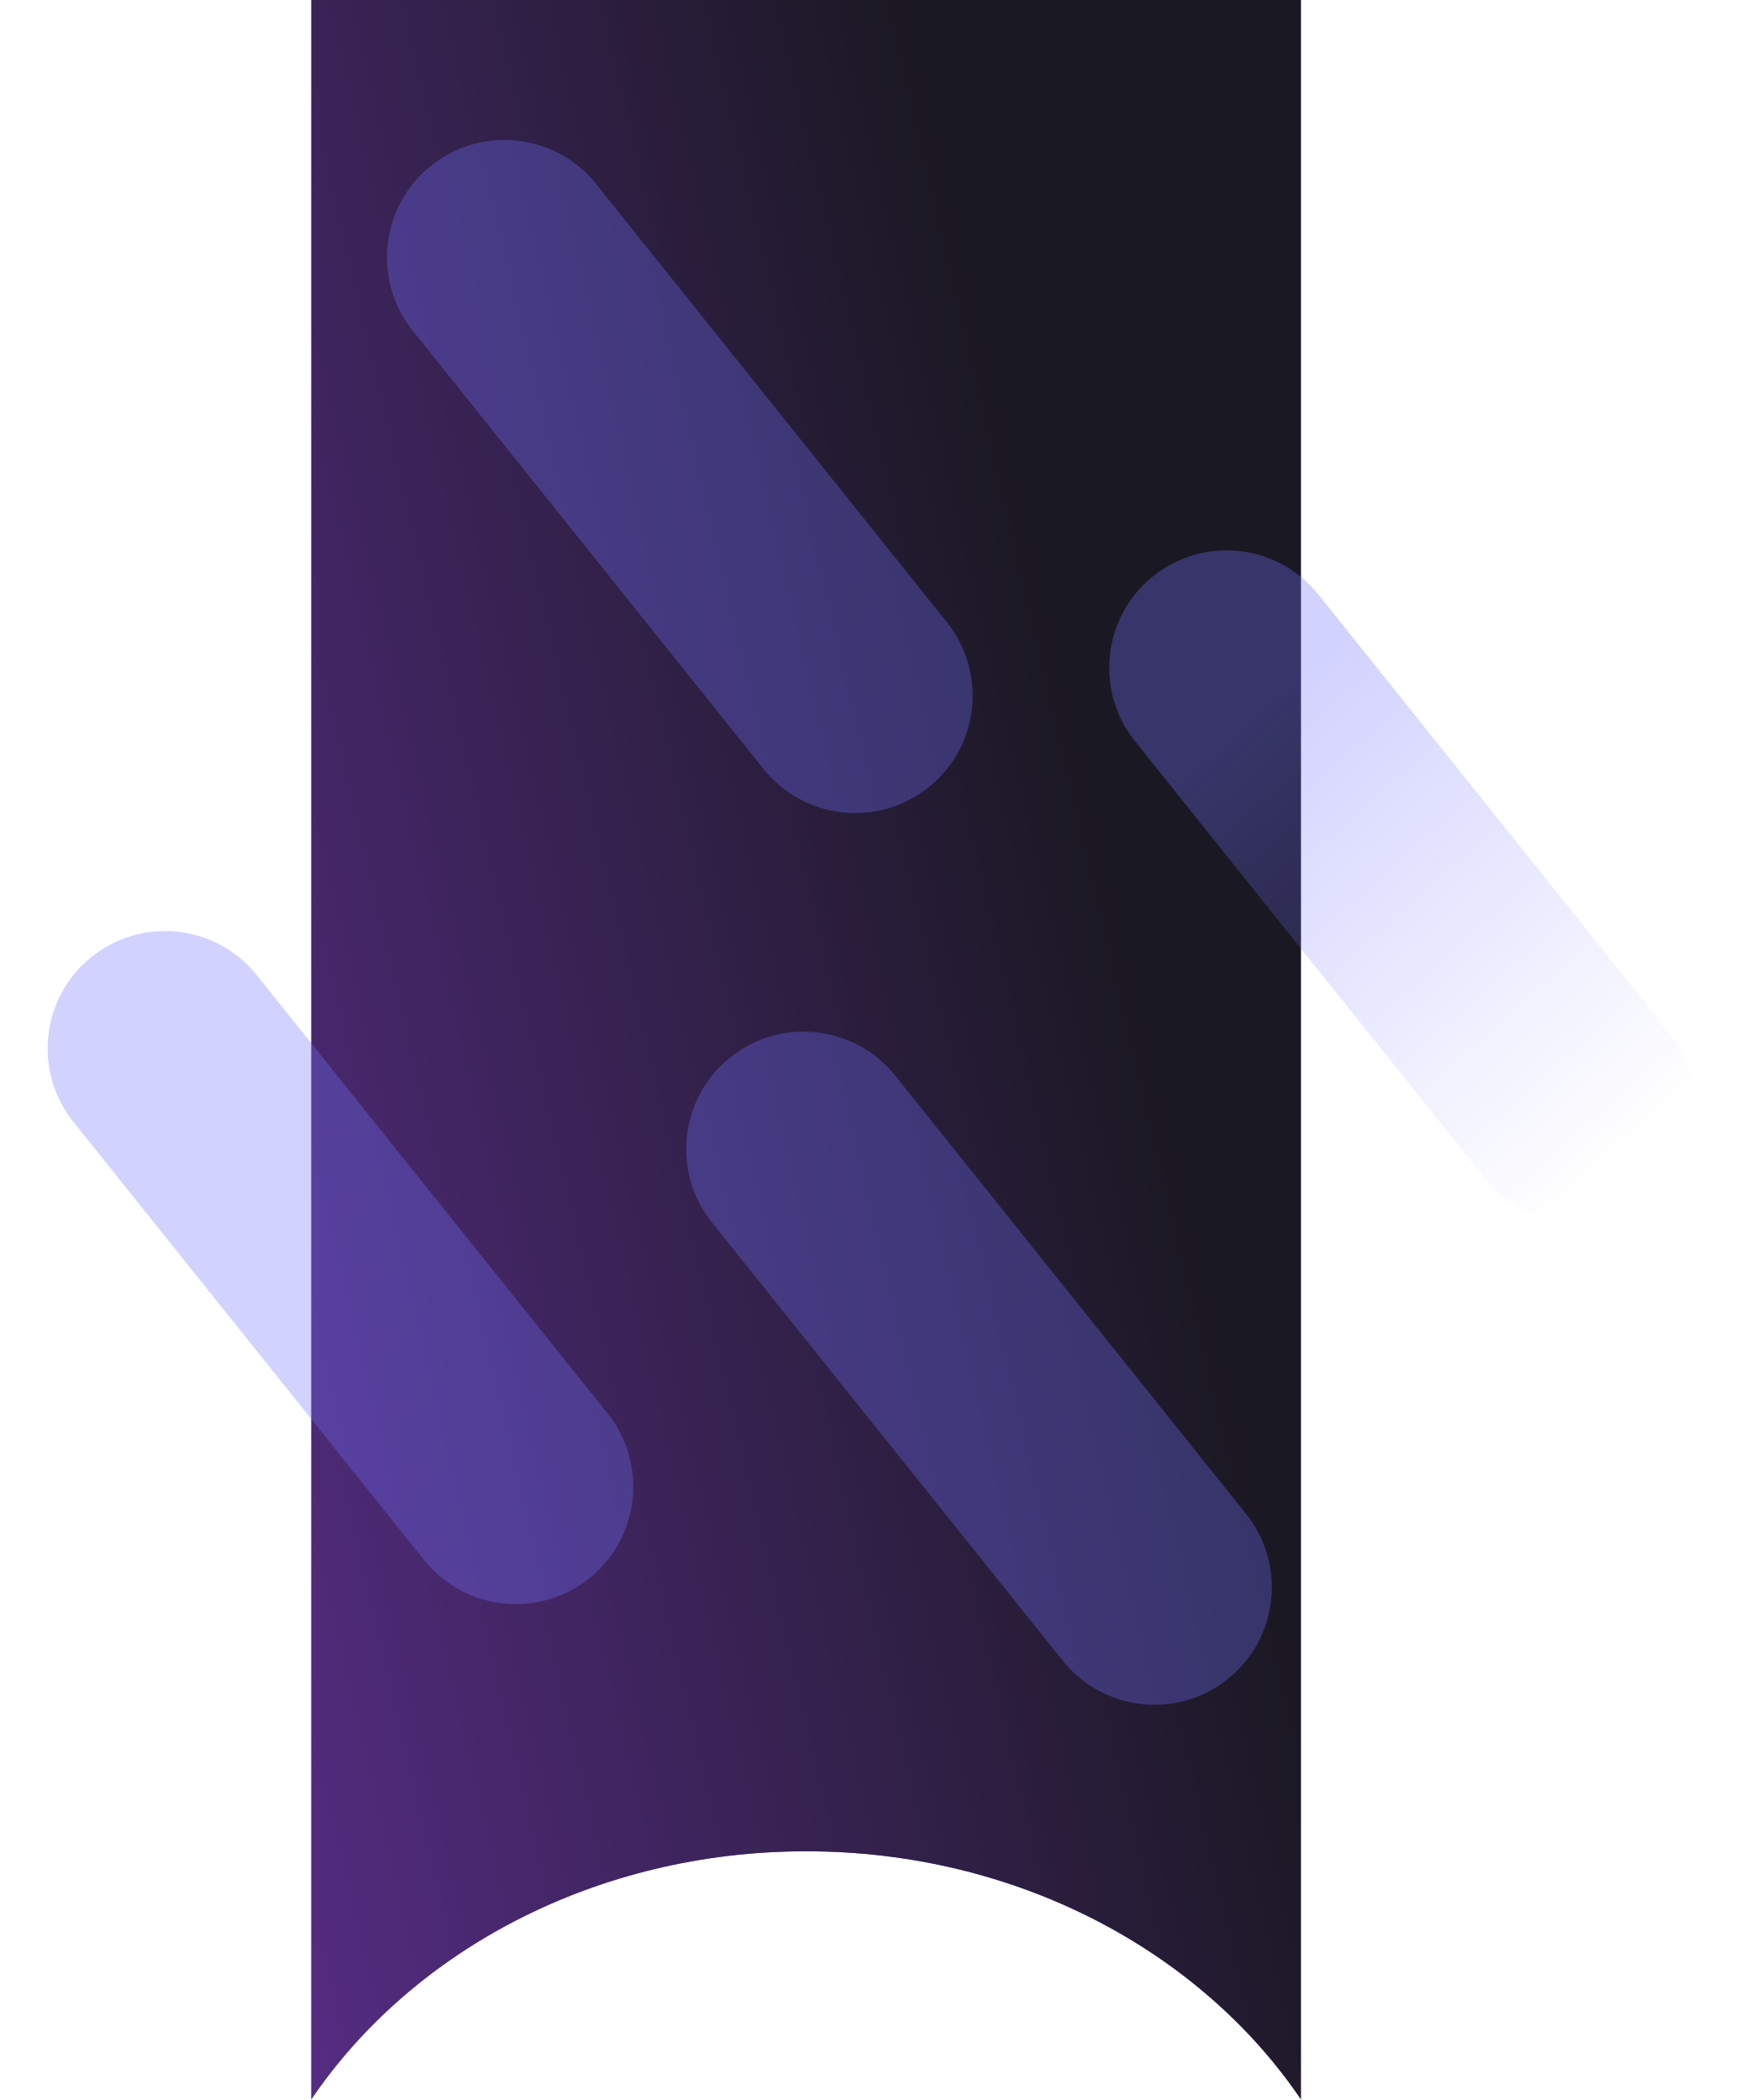
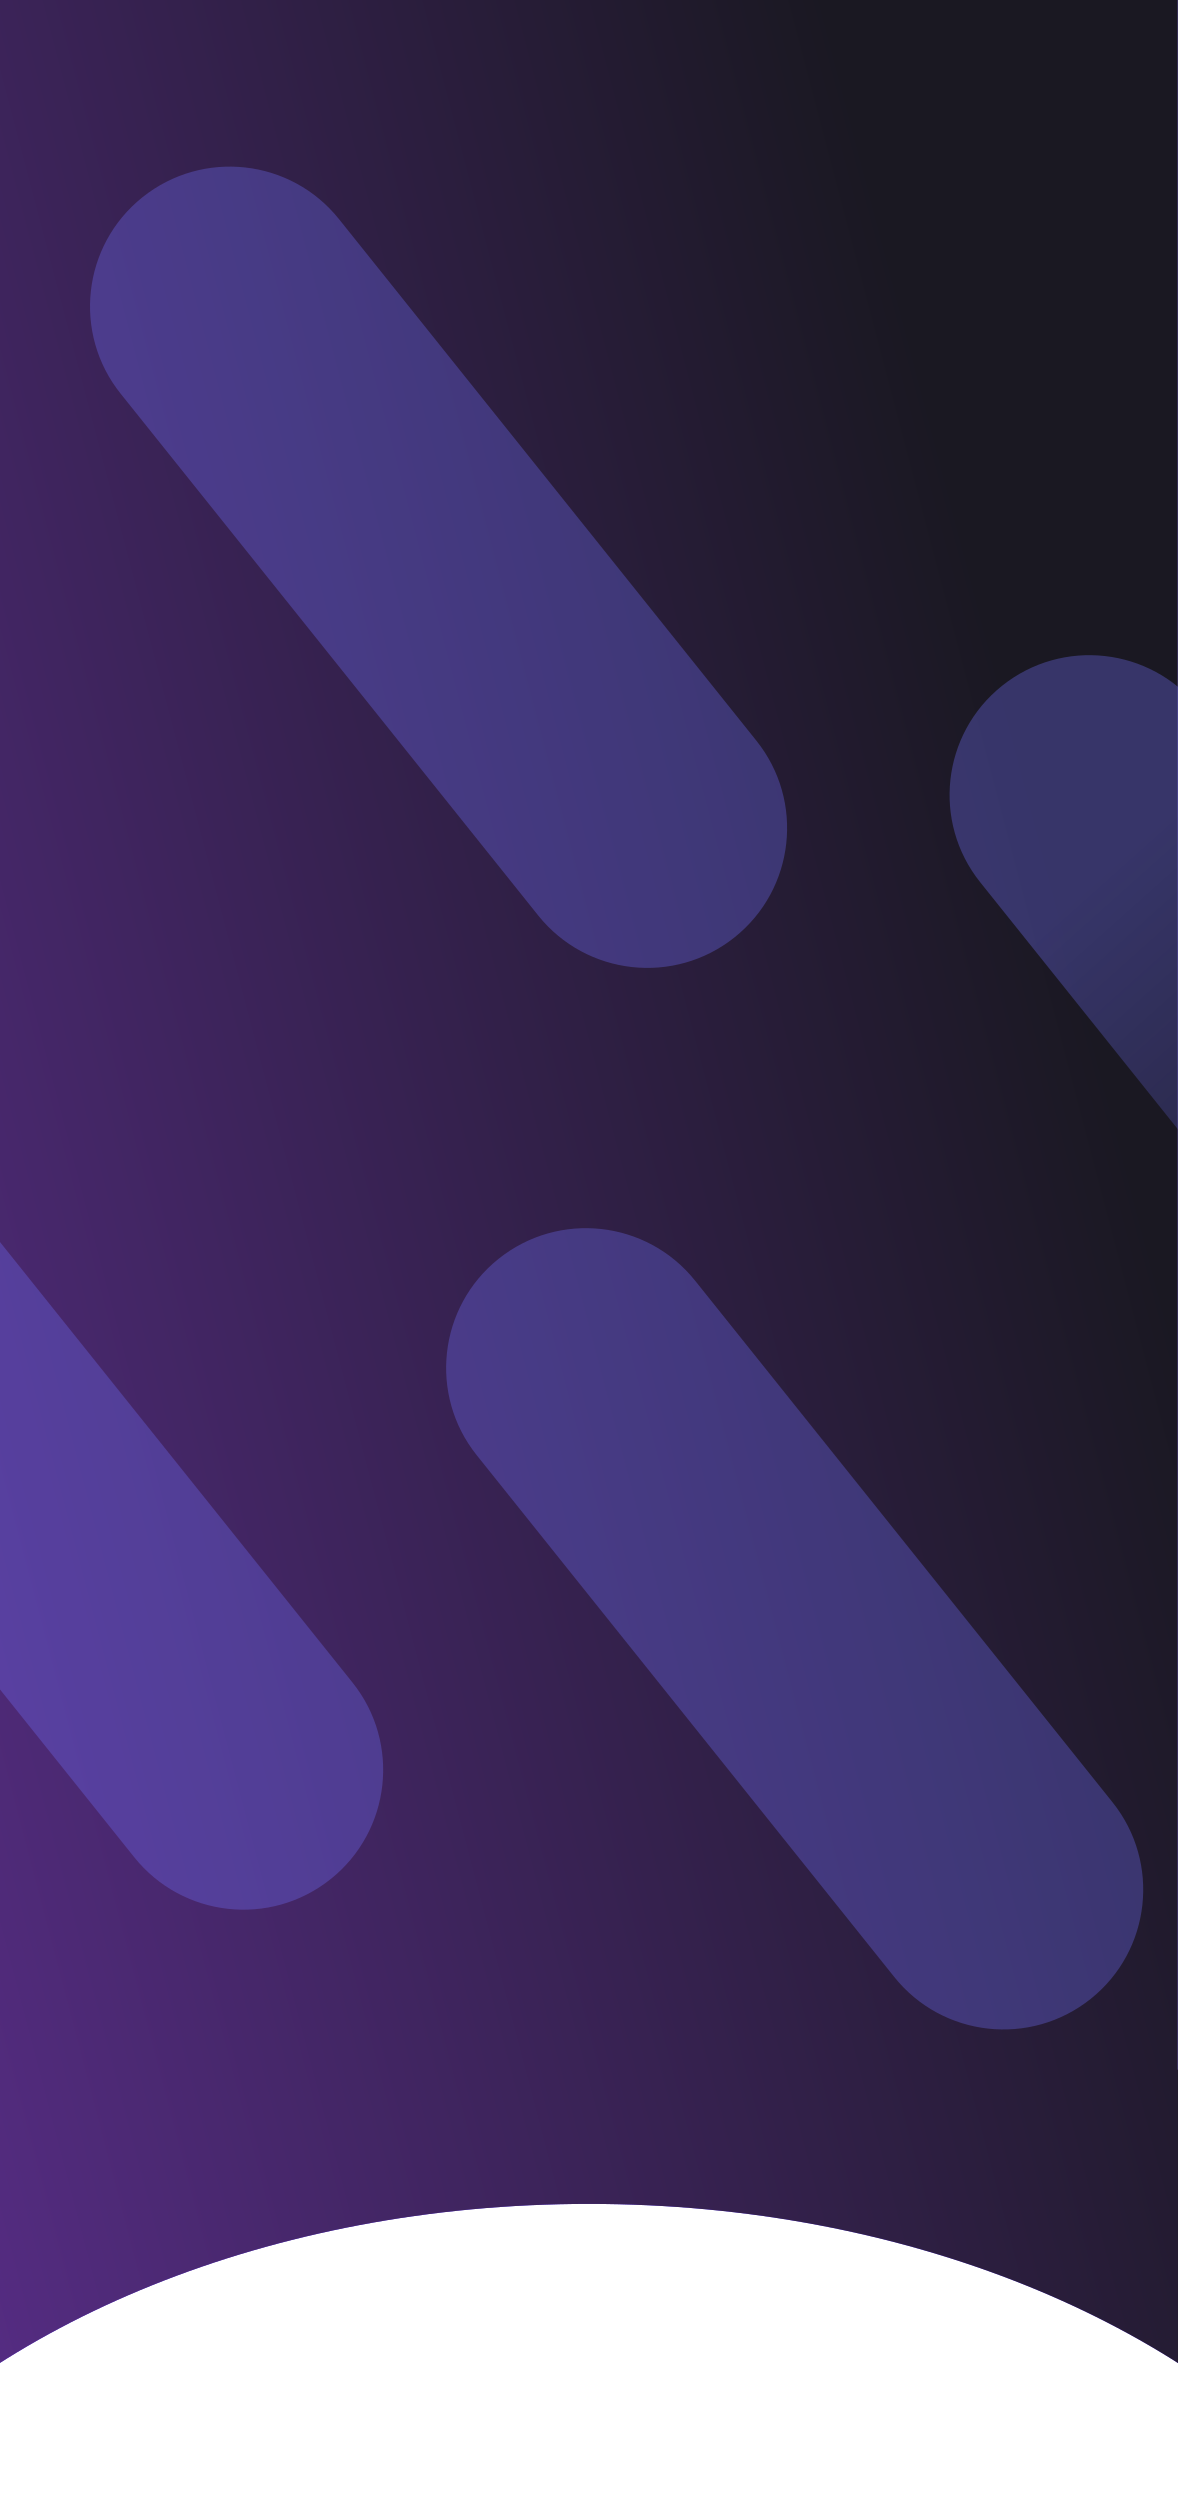
- <svg xmlns="http://www.w3.org/2000/svg" width="661" height="796" viewBox="0 0 661 796" fill="none">
-   <path fill-rule="evenodd" clip-rule="evenodd" d="M493 0H118V659L117.999 659V795.721C156.199 739.408 225.876 701.724 305.5 701.724C385.123 701.724 454.801 739.408 493 795.721V659V0Z" fill="url(#paint0_linear_1505_455)" />
-   <path fill-rule="evenodd" clip-rule="evenodd" d="M493 0H118V659L117.999 659V795.721C156.199 739.408 225.876 701.724 305.5 701.724C385.123 701.724 454.801 739.408 493 795.721V659V0Z" fill="url(#paint1_linear_1505_455)" />
-   <rect x="402.298" y="246.172" width="89.01" height="301.775" rx="44.505" transform="rotate(-38.6688 402.298 246.172)" fill="url(#paint2_linear_1505_455)" fill-opacity="0.32" />
-   <rect x="128.614" y="90.615" width="89.01" height="301.775" rx="44.505" transform="rotate(-38.6688 128.614 90.6147)" fill="#7373FF" fill-opacity="0.32" />
-   <rect x="242" y="428.615" width="89.01" height="301.775" rx="44.505" transform="rotate(-38.6688 242 428.615)" fill="#7373FF" fill-opacity="0.32" />
-   <rect y="390.479" width="89.01" height="301.775" rx="44.505" transform="rotate(-38.6688 0 390.479)" fill="#7373FF" fill-opacity="0.32" />
+ <svg xmlns="http://www.w3.org/2000/svg" width="375" height="796" viewBox="0 0 375 796" fill="none">
+   <path fill-rule="evenodd" clip-rule="evenodd" d="M375 0H0V659L-51 659V795.721C-2.411 739.408 86.219 701.724 187.5 701.724C288.781 701.724 377.41 739.408 426 795.721V659L375 659V0Z" fill="url(#paint0_linear_1511_458)" />
+   <path fill-rule="evenodd" clip-rule="evenodd" d="M375 0H0V659L-51 659V795.721C-2.411 739.408 86.219 701.724 187.5 701.724C288.781 701.724 377.41 739.408 426 795.721V659L375 659V0Z" fill="url(#paint1_linear_1511_458)" />
+   <rect x="284.298" y="246.172" width="89.01" height="301.775" rx="44.505" transform="rotate(-38.6688 284.298 246.172)" fill="url(#paint2_linear_1511_458)" fill-opacity="0.32" />
+   <rect x="10.614" y="90.615" width="89.01" height="301.775" rx="44.505" transform="rotate(-38.6688 10.614 90.6147)" fill="#7373FF" fill-opacity="0.32" />
+   <rect x="124" y="428.615" width="89.01" height="301.775" rx="44.505" transform="rotate(-38.6688 124 428.615)" fill="#7373FF" fill-opacity="0.32" />
+   <rect x="-118" y="390.479" width="89.01" height="301.775" rx="44.505" transform="rotate(-38.6688 -118 390.479)" fill="#7373FF" fill-opacity="0.32" />
  <defs>
-     <linearGradient id="paint0_linear_1505_455" x1="493" y1="608.5" x2="400.102" y2="606.863" gradientUnits="userSpaceOnUse">
+     <linearGradient id="paint0_linear_1511_458" x1="426" y1="608.5" x2="321.988" y2="606.447" gradientUnits="userSpaceOnUse">
      <stop stop-color="#7E55FF" />
      <stop offset="1" stop-color="#6B50FF" />
    </linearGradient>
-     <linearGradient id="paint1_linear_1505_455" x1="441.081" y1="399.961" x2="-349.582" y2="585.432" gradientUnits="userSpaceOnUse">
+     <linearGradient id="paint1_linear_1511_458" x1="367.866" y1="399.961" x2="-505.89" y2="629.461" gradientUnits="userSpaceOnUse">
      <stop stop-color="#1A1822" />
      <stop offset="1" stop-color="#9040E3" />
    </linearGradient>
-     <linearGradient id="paint2_linear_1505_455" x1="446.803" y1="246.172" x2="462.277" y2="528.332" gradientUnits="userSpaceOnUse">
+     <linearGradient id="paint2_linear_1511_458" x1="328.803" y1="246.172" x2="344.277" y2="528.332" gradientUnits="userSpaceOnUse">
      <stop offset="0.236" stop-color="#7373FF" />
      <stop offset="1" stop-color="#7373FF" stop-opacity="0" />
    </linearGradient>
  </defs>
</svg>
